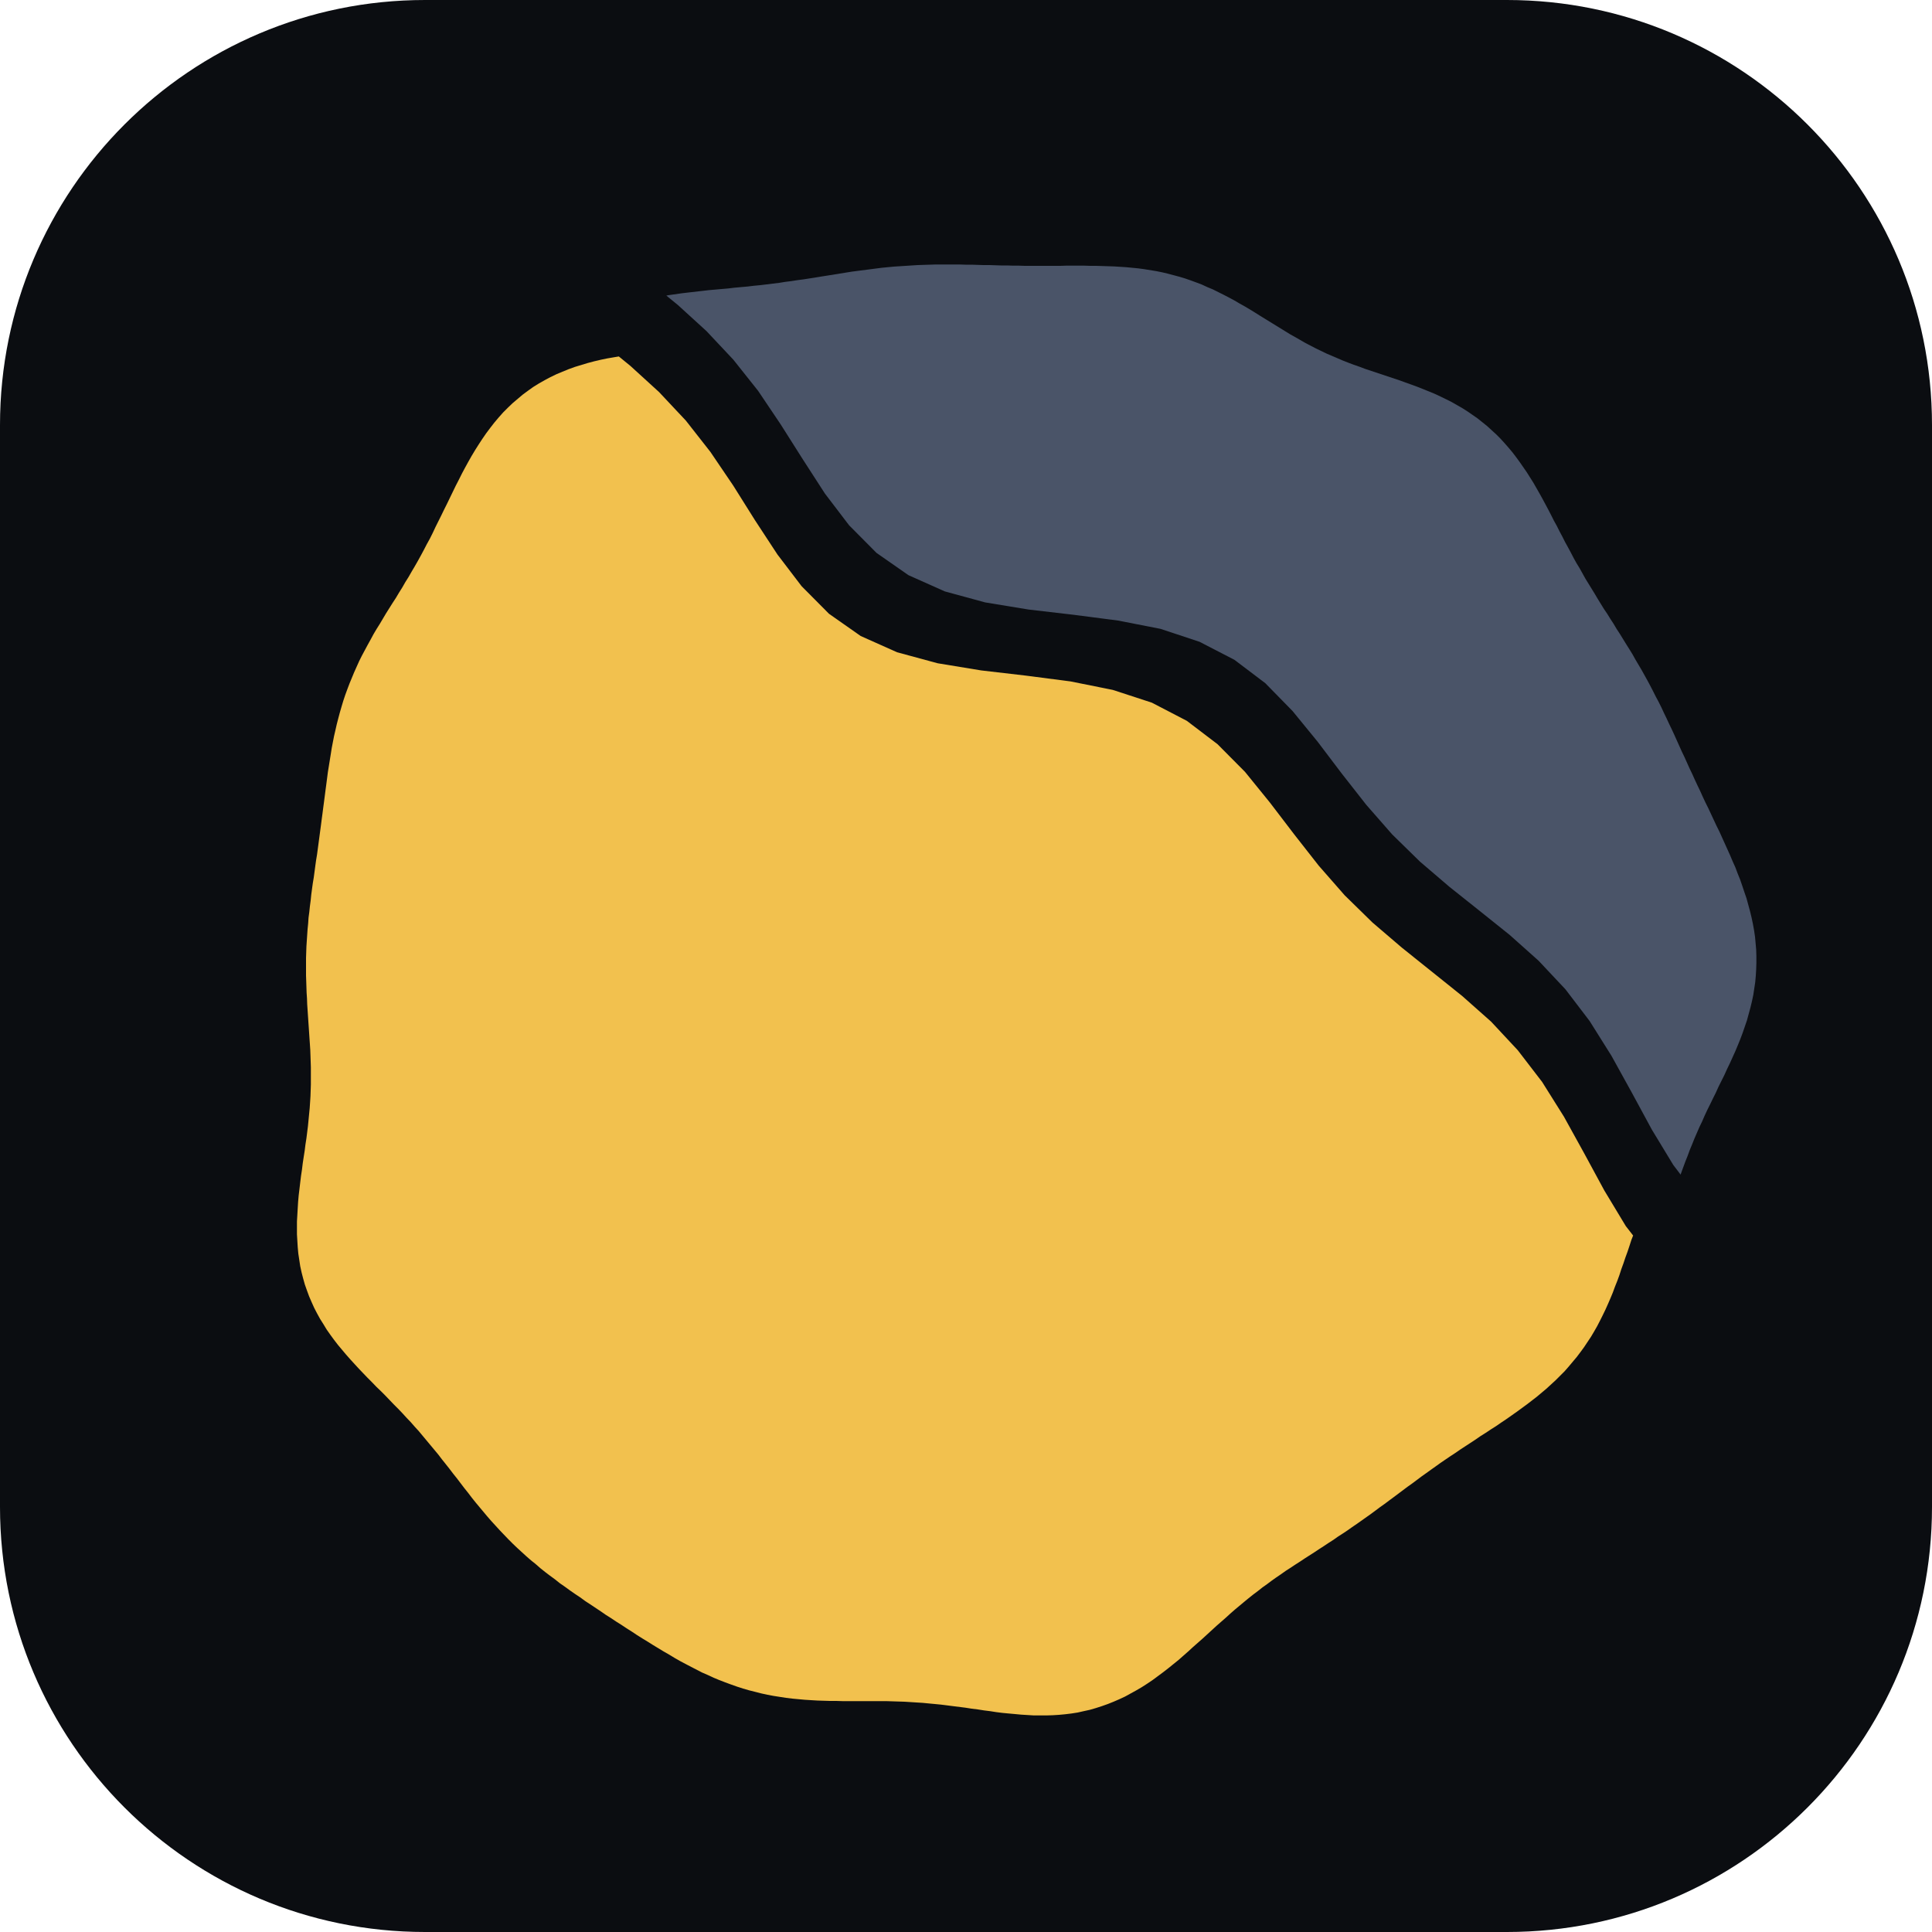
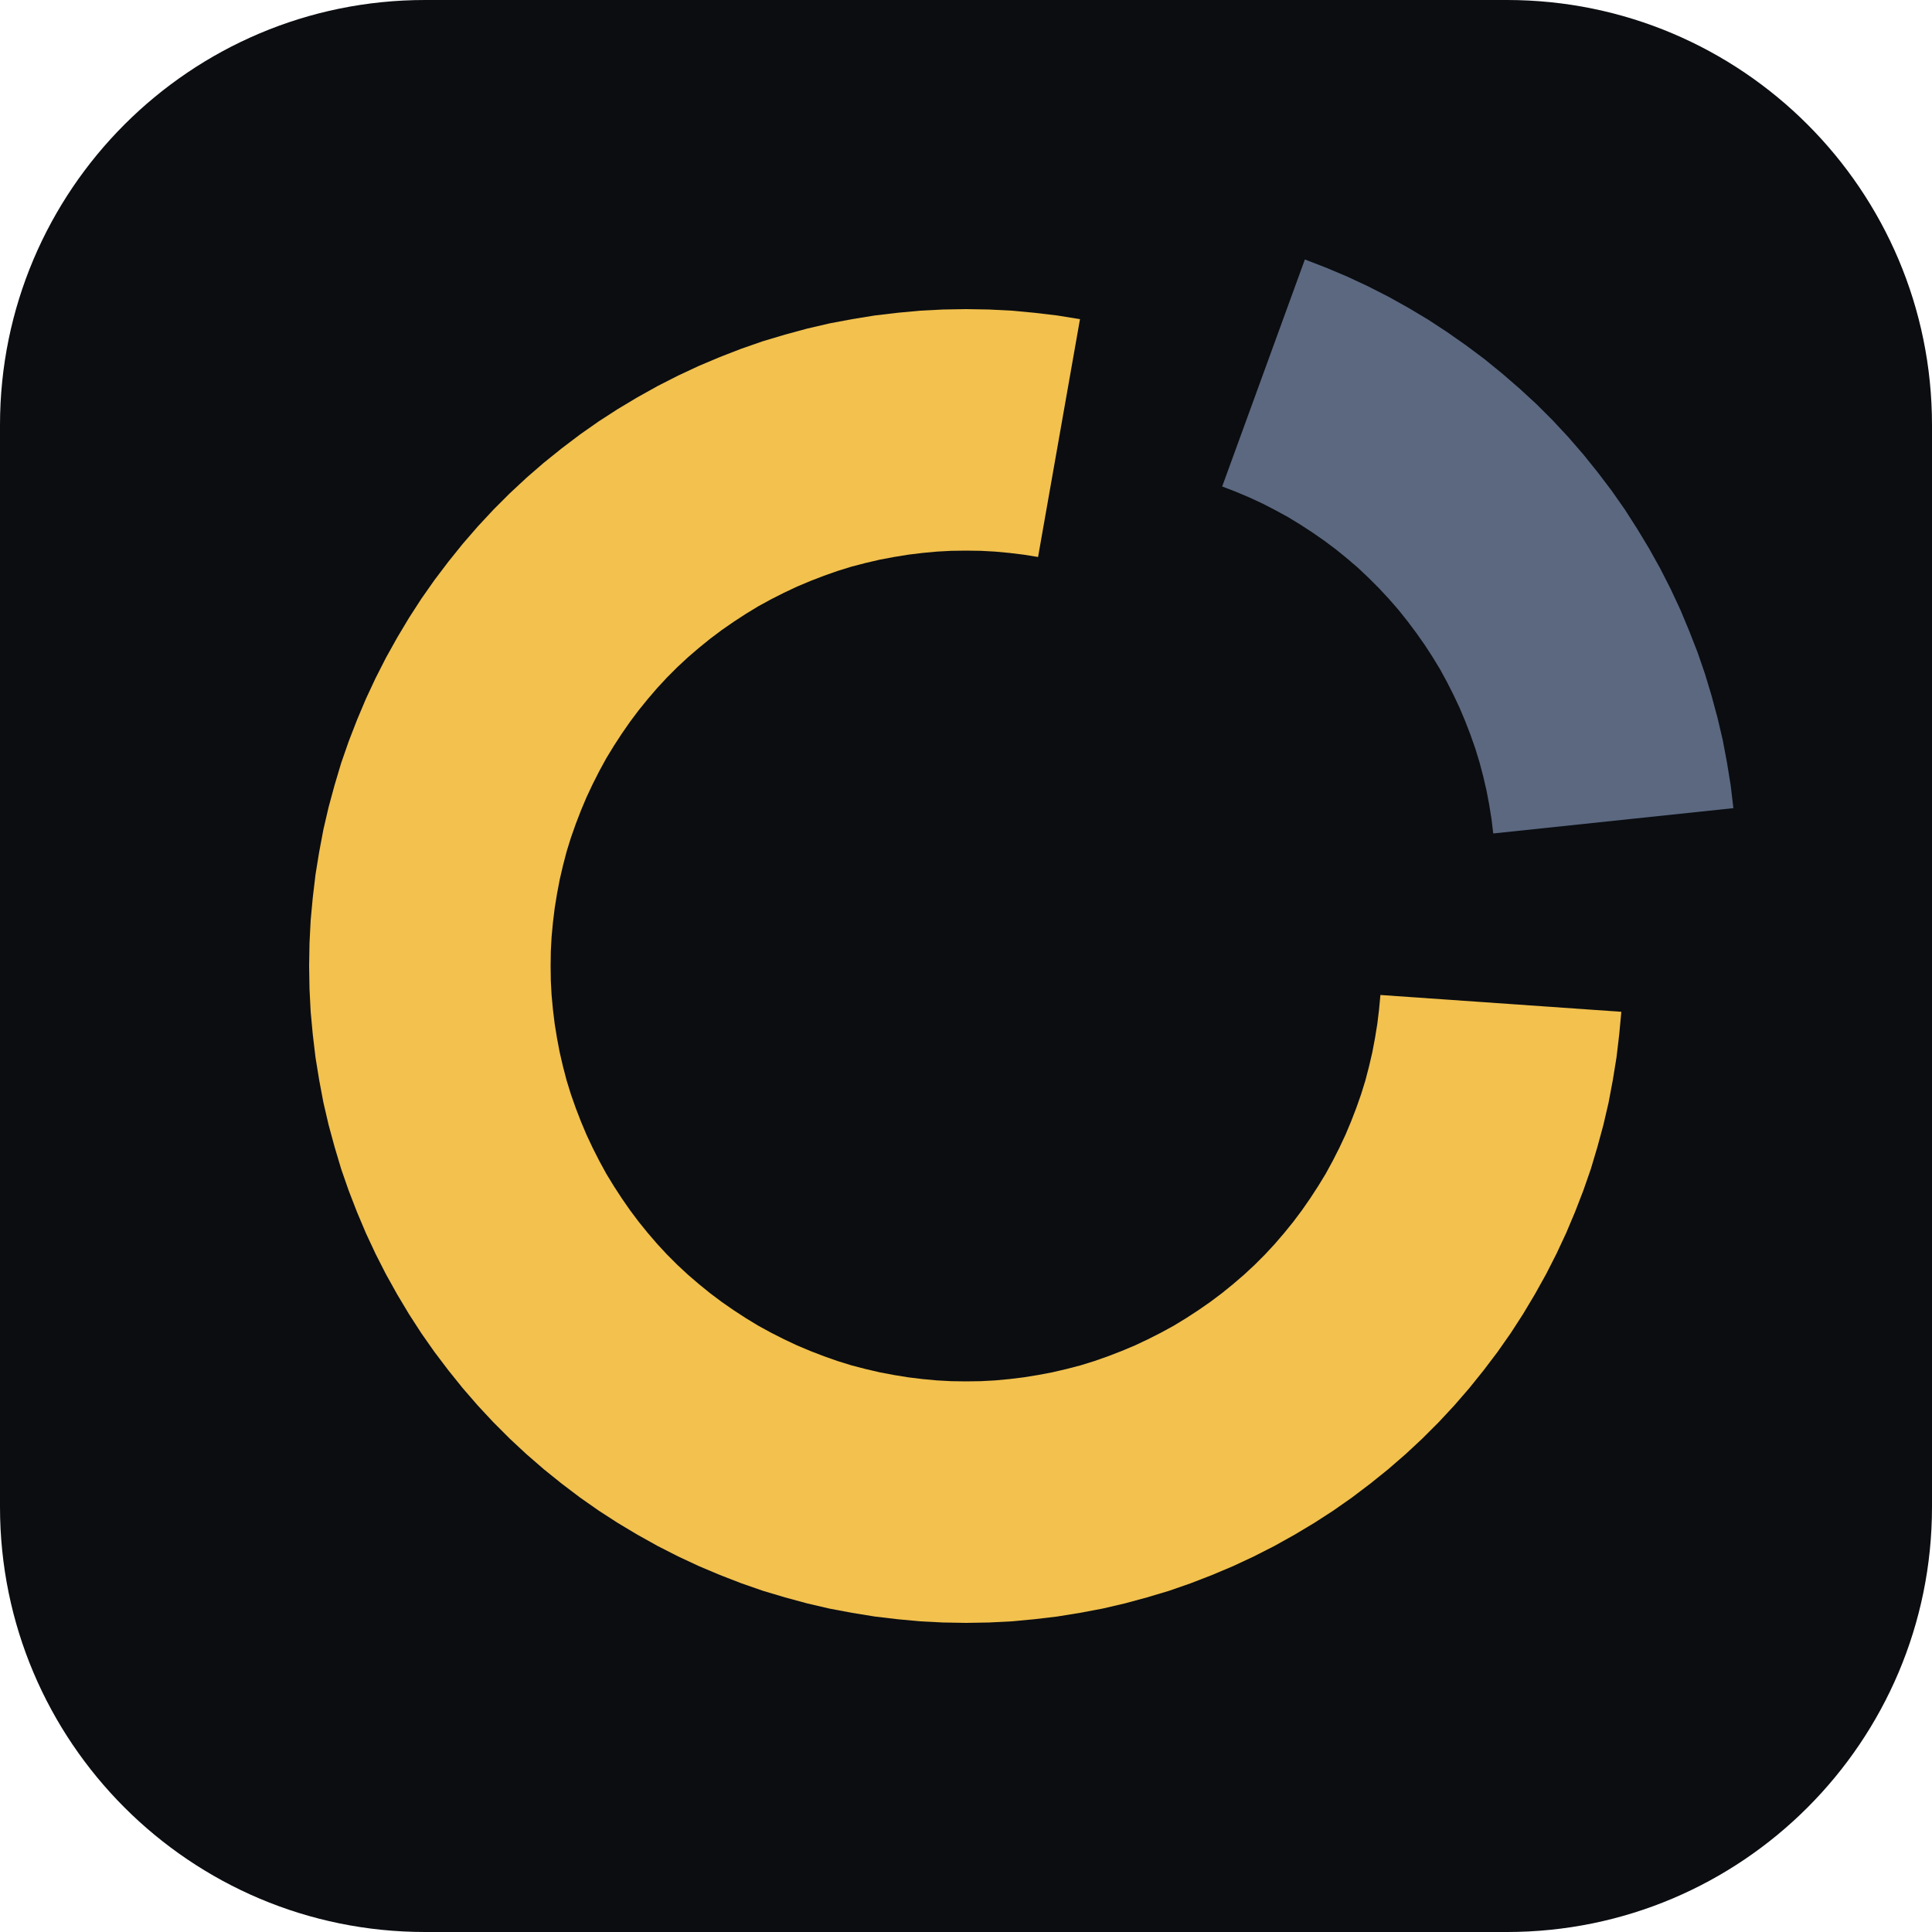
<svg xmlns="http://www.w3.org/2000/svg" viewBox="0 0 100 100">
  <rect width="100" height="100" rx="22" fill="#0b0d11" />
-   <path d="M15.37 63.55L15.37 63.22L15.39 62.88L15.41 62.54L15.43 62.21L15.46 61.87L15.50 61.54L15.54 61.20L15.58 60.87L15.63 60.54L15.67 60.21L15.72 59.88L15.77 59.56L15.81 59.24L15.86 58.92L15.90 58.60L15.94 58.28L15.97 57.97L16.00 57.66L16.03 57.35L16.05 57.05L16.07 56.74L16.08 56.44L16.09 56.14L16.09 55.84L16.09 55.54L16.09 55.24L16.08 54.94L16.07 54.64L16.06 54.35L16.04 54.05L16.02 53.76L16.00 53.46L15.98 53.16L15.96 52.87L15.94 52.57L15.92 52.27L15.90 51.98L15.89 51.68L15.87 51.38L15.86 51.08L15.85 50.78L15.84 50.49L15.84 50.19L15.84 49.89L15.84 49.59L15.85 49.29L15.86 48.99L15.88 48.69L15.90 48.39L15.92 48.10L15.95 47.80L15.97 47.50L16.01 47.20L16.04 46.91L16.08 46.61L16.11 46.31L16.15 46.01L16.19 45.72L16.24 45.42L16.28 45.12L16.32 44.82L16.36 44.53L16.41 44.23L16.45 43.93L16.49 43.63L16.53 43.33L16.57 43.03L16.61 42.73L16.65 42.42L16.69 42.12L16.73 41.81L16.77 41.51L16.81 41.20L16.85 40.89L16.89 40.59L16.93 40.28L16.97 39.97L17.02 39.66L17.07 39.35L17.12 39.04L17.17 38.72L17.23 38.41L17.29 38.10L17.36 37.80L17.43 37.49L17.51 37.18L17.59 36.88L17.68 36.57L17.77 36.27L17.87 35.97L17.98 35.67L18.09 35.38L18.21 35.09L18.33 34.80L18.46 34.51L18.59 34.22L18.73 33.94L18.88 33.66L19.03 33.38L19.18 33.11L19.33 32.83L19.49 32.56L19.66 32.29L19.82 32.02L19.98 31.75L20.15 31.48L20.32 31.21L20.49 30.95L20.65 30.68L20.82 30.41L20.98 30.13L21.15 29.86L21.31 29.58L21.47 29.31L21.63 29.03L21.79 28.74L21.94 28.46L22.09 28.17L22.25 27.88L22.40 27.58L22.54 27.28L22.69 26.98L22.84 26.68L22.99 26.37L23.14 26.07L23.29 25.76L23.44 25.45L23.59 25.14L23.75 24.83L23.91 24.51L24.07 24.21L24.24 23.90L24.41 23.60L24.59 23.30L24.78 23.00L24.97 22.71L25.17 22.42L25.38 22.14L25.59 21.87L25.81 21.61L26.04 21.35L26.28 21.11L26.53 20.87L26.79 20.65L27.05 20.43L27.32 20.23L27.60 20.03L27.89 19.85L28.19 19.68L28.49 19.52L28.80 19.37L29.11 19.24L29.43 19.11L29.76 18.99L30.09 18.89L30.42 18.79L30.76 18.70L31.10 18.62L31.44 18.55L31.79 18.49L32.03 18.45L32.63 18.94L34.11 20.29L35.50 21.77L36.77 23.39L37.95 25.13L39.08 26.93L40.24 28.70L41.49 30.34L42.91 31.77L44.55 32.92L46.43 33.76L48.53 34.33L50.78 34.70L53.10 34.97L55.41 35.27L57.60 35.71L59.62 36.37L61.43 37.31L63.02 38.52L64.44 39.95L65.73 41.54L66.99 43.19L68.26 44.81L69.60 46.34L71.04 47.75L72.56 49.05L74.12 50.30L75.68 51.55L77.18 52.88L78.56 54.36L79.82 56.00L80.95 57.80L82.00 59.70L83.04 61.62L84.15 63.46L84.53 63.95L84.44 64.18L84.34 64.49L84.24 64.79L84.13 65.09L84.03 65.39L83.92 65.69L83.82 66.00L83.71 66.30L83.59 66.60L83.48 66.90L83.36 67.19L83.23 67.49L83.10 67.78L82.96 68.07L82.82 68.35L82.67 68.64L82.51 68.92L82.35 69.19L82.17 69.46L81.99 69.73L81.80 69.99L81.61 70.24L81.40 70.49L81.19 70.74L80.98 70.98L80.75 71.21L80.52 71.44L80.28 71.66L80.04 71.88L79.79 72.09L79.54 72.30L79.28 72.50L79.02 72.70L78.76 72.89L78.50 73.08L78.23 73.27L77.96 73.46L77.69 73.64L77.43 73.82L77.16 73.99L76.89 74.17L76.62 74.34L76.36 74.52L76.10 74.69L75.84 74.86L75.58 75.03L75.32 75.21L75.06 75.38L74.81 75.55L74.56 75.72L74.31 75.90L74.07 76.07L73.82 76.25L73.58 76.42L73.34 76.60L73.10 76.78L72.86 76.95L72.62 77.13L72.38 77.31L72.14 77.49L71.91 77.66L71.67 77.84L71.43 78.01L71.19 78.19L70.96 78.36L70.72 78.53L70.48 78.70L70.24 78.87L69.99 79.04L69.75 79.21L69.51 79.37L69.26 79.53L69.02 79.70L68.77 79.86L68.53 80.02L68.28 80.18L68.04 80.34L67.79 80.50L67.54 80.66L67.30 80.82L67.05 80.98L66.81 81.14L66.56 81.30L66.32 81.47L66.07 81.64L65.83 81.81L65.59 81.99L65.35 82.16L65.11 82.35L64.87 82.53L64.63 82.72L64.40 82.91L64.16 83.11L63.92 83.31L63.68 83.52L63.45 83.73L63.21 83.94L62.97 84.15L62.73 84.37L62.49 84.59L62.25 84.81L62.00 85.03L61.75 85.25L61.50 85.48L61.25 85.70L61.00 85.92L60.74 86.13L60.48 86.34L60.21 86.55L59.94 86.75L59.67 86.95L59.39 87.14L59.11 87.32L58.82 87.49L58.53 87.65L58.24 87.81L57.94 87.95L57.64 88.08L57.34 88.20L57.03 88.31L56.72 88.41L56.41 88.50L56.09 88.57L55.78 88.64L55.46 88.69L55.13 88.73L54.81 88.76L54.49 88.78L54.16 88.79L53.84 88.79L53.51 88.79L53.19 88.77L52.86 88.75L52.54 88.72L52.21 88.69L51.89 88.66L51.57 88.62L51.25 88.57L50.93 88.53L50.61 88.48L50.29 88.44L49.97 88.39L49.65 88.35L49.33 88.31L49.02 88.27L48.70 88.23L48.39 88.20L48.07 88.17L47.76 88.14L47.44 88.12L47.13 88.10L46.81 88.08L46.49 88.07L46.18 88.06L45.86 88.05L45.54 88.05L45.22 88.05L44.90 88.05L44.58 88.05L44.26 88.05L43.93 88.05L43.61 88.05L43.28 88.04L42.96 88.04L42.63 88.03L42.31 88.02L41.98 88.00L41.66 87.98L41.33 87.95L41.01 87.92L40.68 87.88L40.36 87.83L40.04 87.78L39.72 87.72L39.40 87.65L39.09 87.57L38.77 87.49L38.46 87.40L38.15 87.30L37.84 87.19L37.54 87.08L37.23 86.96L36.94 86.84L36.64 86.70L36.34 86.57L36.05 86.42L35.76 86.27L35.47 86.12L35.19 85.97L34.91 85.81L34.63 85.64L34.35 85.48L34.07 85.31L33.79 85.14L33.52 84.97L33.24 84.80L32.97 84.63L32.70 84.45L32.43 84.28L32.16 84.10L31.89 83.93L31.62 83.75L31.35 83.58L31.09 83.40L30.82 83.22L30.55 83.04L30.29 82.87L30.03 82.68L29.76 82.50L29.50 82.32L29.24 82.13L28.98 81.95L28.73 81.75L28.47 81.56L28.22 81.37L27.97 81.17L27.73 80.96L27.48 80.76L27.24 80.55L27.00 80.33L26.77 80.12L26.54 79.90L26.31 79.67L26.09 79.44L25.87 79.21L25.66 78.98L25.44 78.74L25.23 78.50L25.03 78.26L24.82 78.01L24.62 77.77L24.42 77.52L24.23 77.27L24.03 77.02L23.84 76.77L23.65 76.52L23.45 76.27L23.26 76.02L23.07 75.78L22.87 75.53L22.68 75.28L22.48 75.04L22.28 74.80L22.08 74.56L21.88 74.32L21.68 74.08L21.47 73.85L21.26 73.61L21.04 73.38L20.83 73.15L20.61 72.92L20.38 72.69L20.16 72.46L19.94 72.23L19.71 72.00L19.48 71.78L19.25 71.54L19.02 71.31L18.80 71.08L18.57 70.84L18.35 70.60L18.13 70.36L17.91 70.11L17.70 69.86L17.49 69.61L17.29 69.35L17.10 69.09L16.91 68.82L16.74 68.54L16.57 68.27L16.41 67.98L16.26 67.69L16.13 67.40L16.00 67.10L15.89 66.80L15.78 66.49L15.69 66.17L15.61 65.86L15.54 65.54L15.49 65.21L15.44 64.88L15.41 64.55L15.39 64.22L15.37 63.89L15.37 63.55Z" fill="#f2c14e" />
-   <path d="M34.49 15.30L34.59 15.28L34.94 15.23L35.29 15.18L35.63 15.14L35.98 15.10L36.33 15.06L36.67 15.02L37.01 14.99L37.35 14.96L37.69 14.93L38.03 14.89L38.36 14.86L38.70 14.83L39.03 14.79L39.35 14.76L39.68 14.72L40.00 14.68L40.33 14.64L40.64 14.59L40.96 14.55L41.28 14.50L41.59 14.46L41.91 14.41L42.22 14.36L42.53 14.31L42.85 14.26L43.16 14.21L43.47 14.16L43.78 14.11L44.09 14.06L44.40 14.02L44.71 13.98L45.02 13.94L45.33 13.90L45.64 13.86L45.95 13.83L46.26 13.80L46.57 13.78L46.88 13.76L47.19 13.74L47.50 13.72L47.81 13.71L48.12 13.70L48.43 13.69L48.74 13.69L49.05 13.69L49.36 13.69L49.67 13.69L49.98 13.70L50.28 13.70L50.59 13.71L50.90 13.72L51.21 13.72L51.51 13.73L51.82 13.74L52.13 13.74L52.43 13.75L52.74 13.75L53.04 13.76L53.35 13.76L53.66 13.76L53.96 13.76L54.27 13.76L54.58 13.76L54.88 13.76L55.19 13.75L55.50 13.75L55.81 13.75L56.12 13.75L56.43 13.76L56.74 13.76L57.05 13.77L57.36 13.78L57.67 13.79L57.98 13.81L58.29 13.83L58.60 13.86L58.91 13.89L59.21 13.93L59.52 13.98L59.83 14.03L60.13 14.09L60.43 14.16L60.73 14.24L61.03 14.32L61.33 14.41L61.62 14.51L61.92 14.62L62.21 14.73L62.49 14.86L62.78 14.98L63.06 15.12L63.34 15.26L63.61 15.40L63.89 15.55L64.16 15.71L64.43 15.86L64.70 16.02L64.96 16.18L65.23 16.35L65.49 16.51L65.75 16.67L66.01 16.83L66.27 16.99L66.53 17.15L66.79 17.31L67.06 17.46L67.32 17.61L67.58 17.76L67.85 17.90L68.12 18.04L68.39 18.17L68.66 18.30L68.94 18.42L69.22 18.54L69.50 18.66L69.78 18.77L70.07 18.88L70.36 18.98L70.65 19.09L70.95 19.19L71.25 19.29L71.55 19.39L71.85 19.49L72.15 19.59L72.45 19.69L72.75 19.80L73.06 19.91L73.36 20.02L73.66 20.14L73.96 20.26L74.25 20.38L74.55 20.52L74.84 20.66L75.12 20.80L75.40 20.96L75.68 21.12L75.95 21.29L76.21 21.47L76.47 21.65L76.72 21.85L76.97 22.05L77.20 22.26L77.44 22.48L77.66 22.70L77.87 22.93L78.08 23.17L78.29 23.42L78.48 23.67L78.67 23.93L78.85 24.19L79.03 24.45L79.20 24.72L79.37 24.99L79.53 25.27L79.69 25.55L79.84 25.82L79.99 26.10L80.14 26.38L80.29 26.67L80.43 26.95L80.58 27.22L80.72 27.50L80.87 27.78L81.01 28.06L81.16 28.33L81.31 28.61L81.45 28.88L81.60 29.15L81.76 29.41L81.91 29.68L82.06 29.95L82.22 30.21L82.38 30.47L82.54 30.73L82.70 31.00L82.86 31.26L83.02 31.52L83.19 31.77L83.35 32.03L83.52 32.29L83.68 32.56L83.85 32.82L84.01 33.08L84.17 33.34L84.34 33.61L84.50 33.87L84.65 34.14L84.81 34.41L84.97 34.68L85.12 34.95L85.27 35.22L85.42 35.50L85.56 35.77L85.70 36.05L85.85 36.33L85.99 36.61L86.12 36.89L86.26 37.18L86.39 37.46L86.53 37.75L86.66 38.03L86.79 38.32L86.92 38.61L87.05 38.90L87.19 39.19L87.32 39.48L87.45 39.77L87.59 40.06L87.72 40.35L87.86 40.65L88.00 40.94L88.13 41.23L88.27 41.53L88.42 41.83L88.56 42.13L88.70 42.43L88.84 42.73L88.99 43.03L89.13 43.34L89.27 43.65L89.41 43.96L89.55 44.27L89.68 44.58L89.82 44.89L89.94 45.21L90.07 45.53L90.18 45.85L90.29 46.18L90.40 46.50L90.49 46.83L90.58 47.16L90.66 47.49L90.73 47.82L90.79 48.15L90.84 48.49L90.87 48.82L90.90 49.16L90.91 49.50L90.91 49.83L90.90 50.17L90.88 50.50L90.85 50.84L90.80 51.17L90.75 51.50L90.68 51.83L90.60 52.16L90.51 52.49L90.42 52.82L90.31 53.14L90.20 53.46L90.08 53.78L89.95 54.10L89.82 54.41L89.68 54.72L89.54 55.03L89.39 55.34L89.25 55.65L89.10 55.95L88.95 56.25L88.81 56.56L88.66 56.86L88.52 57.15L88.37 57.45L88.23 57.75L88.10 58.05L87.96 58.34L87.83 58.64L87.70 58.94L87.58 59.24L87.46 59.53L87.35 59.83L87.23 60.13L87.12 60.43L87.01 60.73L86.99 60.80L86.61 60.30L85.50 58.47L84.46 56.55L83.41 54.65L82.28 52.85L81.03 51.21L79.64 49.73L78.15 48.40L76.59 47.15L75.02 45.90L73.50 44.60L72.06 43.19L70.72 41.66L69.45 40.04L68.20 38.39L66.90 36.80L65.49 35.36L63.89 34.15L62.09 33.22L60.07 32.55L57.87 32.12L55.56 31.82L53.24 31.55L50.99 31.18L48.90 30.61L47.02 29.77L45.37 28.62L43.95 27.19L42.70 25.55L41.55 23.77L40.41 21.97L39.24 20.23L37.96 18.62L36.57 17.14L35.09 15.79L34.49 15.30Z" fill="#4a5468" />
+   <path d="M83.92 52.37L83.81 53.55L83.67 54.73L83.48 55.90L83.26 57.07L82.99 58.23L82.68 59.37L82.34 60.51L81.95 61.63L81.52 62.74L81.06 63.83L80.56 64.90L80.02 65.96L79.44 67.00L78.83 68.02L78.19 69.01L77.51 69.98L76.79 70.93L76.05 71.85L75.27 72.75L74.46 73.62L73.62 74.46L72.75 75.27L71.85 76.05L70.93 76.79L69.98 77.51L69.01 78.19L68.02 78.83L67.00 79.44L65.96 80.02L64.90 80.56L63.83 81.06L62.74 81.52L61.63 81.95L60.51 82.34L59.37 82.68L58.23 82.99L57.07 83.26L55.90 83.48L54.73 83.67L53.55 83.81L52.37 83.92L51.19 83.98L50.00 84.00L48.81 83.98L47.63 83.92L46.45 83.81L45.27 83.67L44.10 83.48L42.93 83.26L41.77 82.99L40.63 82.68L39.49 82.34L38.37 81.95L37.26 81.52L36.17 81.06L35.10 80.56L34.04 80.02L33.00 79.44L31.98 78.83L30.99 78.19L30.02 77.51L29.07 76.79L28.15 76.05L27.25 75.27L26.38 74.46L25.54 73.62L24.73 72.75L23.95 71.85L23.21 70.93L22.49 69.98L21.81 69.01L21.17 68.02L20.56 67.00L19.98 65.96L19.44 64.90L18.94 63.83L18.48 62.74L18.05 61.63L17.66 60.51L17.32 59.37L17.01 58.23L16.74 57.07L16.52 55.90L16.33 54.73L16.19 53.55L16.08 52.37L16.02 51.19L16.00 50.00L16.02 48.81L16.08 47.63L16.19 46.45L16.33 45.27L16.52 44.10L16.74 42.93L17.01 41.77L17.32 40.63L17.66 39.49L18.05 38.37L18.48 37.26L18.94 36.17L19.44 35.10L19.98 34.04L20.56 33.00L21.17 31.98L21.81 30.99L22.49 30.02L23.21 29.07L23.95 28.15L24.73 27.25L25.54 26.38L26.38 25.54L27.25 24.73L28.15 23.95L29.07 23.21L30.02 22.49L30.99 21.81L31.98 21.17L33.00 20.56L34.04 19.98L35.10 19.44L36.17 18.94L37.26 18.48L38.37 18.05L39.49 17.66L40.63 17.32L41.77 17.01L42.93 16.74L44.10 16.52L45.27 16.33L46.45 16.19L47.63 16.08L48.81 16.02L50.00 16.00L51.19 16.02L52.37 16.08L53.55 16.19L54.73 16.33L55.90 16.52L53.73 28.83L52.99 28.71L52.25 28.62L51.50 28.55L50.75 28.51L50.00 28.50L49.25 28.51L48.50 28.55L47.75 28.62L47.01 28.71L46.27 28.83L45.53 28.97L44.80 29.14L44.07 29.33L43.36 29.55L42.65 29.80L41.95 30.07L41.26 30.36L40.58 30.68L39.91 31.02L39.25 31.38L38.61 31.77L37.98 32.18L37.36 32.61L36.76 33.06L36.18 33.53L35.61 34.02L35.06 34.53L34.53 35.06L34.02 35.61L33.53 36.18L33.06 36.76L32.61 37.36L32.18 37.98L31.77 38.61L31.38 39.25L31.02 39.91L30.68 40.58L30.36 41.26L30.07 41.95L29.80 42.65L29.55 43.36L29.33 44.07L29.14 44.80L28.97 45.53L28.83 46.27L28.71 47.01L28.62 47.75L28.55 48.50L28.51 49.25L28.50 50.00L28.51 50.75L28.55 51.50L28.62 52.25L28.71 52.99L28.83 53.73L28.97 54.47L29.14 55.20L29.33 55.93L29.55 56.64L29.80 57.35L30.07 58.05L30.36 58.74L30.68 59.42L31.02 60.09L31.38 60.75L31.77 61.39L32.18 62.02L32.61 62.64L33.06 63.24L33.53 63.82L34.02 64.39L34.53 64.94L35.06 65.47L35.61 65.98L36.18 66.47L36.76 66.94L37.36 67.39L37.98 67.82L38.61 68.23L39.25 68.62L39.91 68.98L40.58 69.32L41.26 69.64L41.95 69.93L42.65 70.20L43.36 70.45L44.07 70.67L44.80 70.86L45.53 71.03L46.27 71.17L47.01 71.29L47.75 71.38L48.50 71.45L49.25 71.49L50.00 71.50L50.75 71.49L51.50 71.45L52.25 71.38L52.99 71.29L53.73 71.17L54.47 71.03L55.20 70.86L55.93 70.67L56.64 70.45L57.35 70.20L58.05 69.93L58.74 69.64L59.42 69.32L60.09 68.98L60.75 68.62L61.39 68.23L62.02 67.82L62.64 67.39L63.24 66.94L63.82 66.47L64.39 65.98L64.94 65.47L65.47 64.94L65.98 64.39L66.47 63.82L66.94 63.24L67.39 62.64L67.82 62.02L68.23 61.39L68.62 60.75L68.98 60.09L69.32 59.42L69.64 58.74L69.93 58.05L70.20 57.35L70.45 56.64L70.67 55.93L70.86 55.20L71.03 54.47L71.17 53.73L71.29 52.99L71.38 52.25L71.45 51.50Z" fill="#f2c14e" />
+   <path d="M67.54 13.43L68.65 13.86L69.74 14.32L70.81 14.82L71.87 15.36L72.91 15.94L73.93 16.55L74.92 17.20L75.89 17.88L76.84 18.59L77.76 19.34L78.66 20.12L79.53 20.92L80.37 21.76L81.18 22.63L81.96 23.53L82.70 24.45L83.42 25.40L84.10 26.37L84.74 27.37L85.35 28.38L85.93 29.42L86.47 30.48L86.97 31.55L87.43 32.65L87.86 33.75L88.25 34.88L88.59 36.01L88.90 37.16L89.17 38.31L89.39 39.48L89.58 40.65L89.72 41.83L77.29 43.14L77.20 42.39L77.08 41.65L76.94 40.91L76.77 40.18L76.58 39.46L76.36 38.74L76.11 38.03L75.84 37.33L75.55 36.64L75.23 35.96L74.89 35.29L74.53 34.63L74.14 33.99L73.73 33.36L73.30 32.75L72.85 32.15L72.38 31.56L71.89 31.00L71.38 30.45L70.85 29.92L70.30 29.40L69.73 28.91L69.15 28.44L68.55 27.99L67.93 27.56L67.30 27.15L66.66 26.76L66.00 26.40L65.34 26.06L64.65 25.74L63.96 25.45L63.26 25.18Z" fill="#5b6880" />
</svg>
